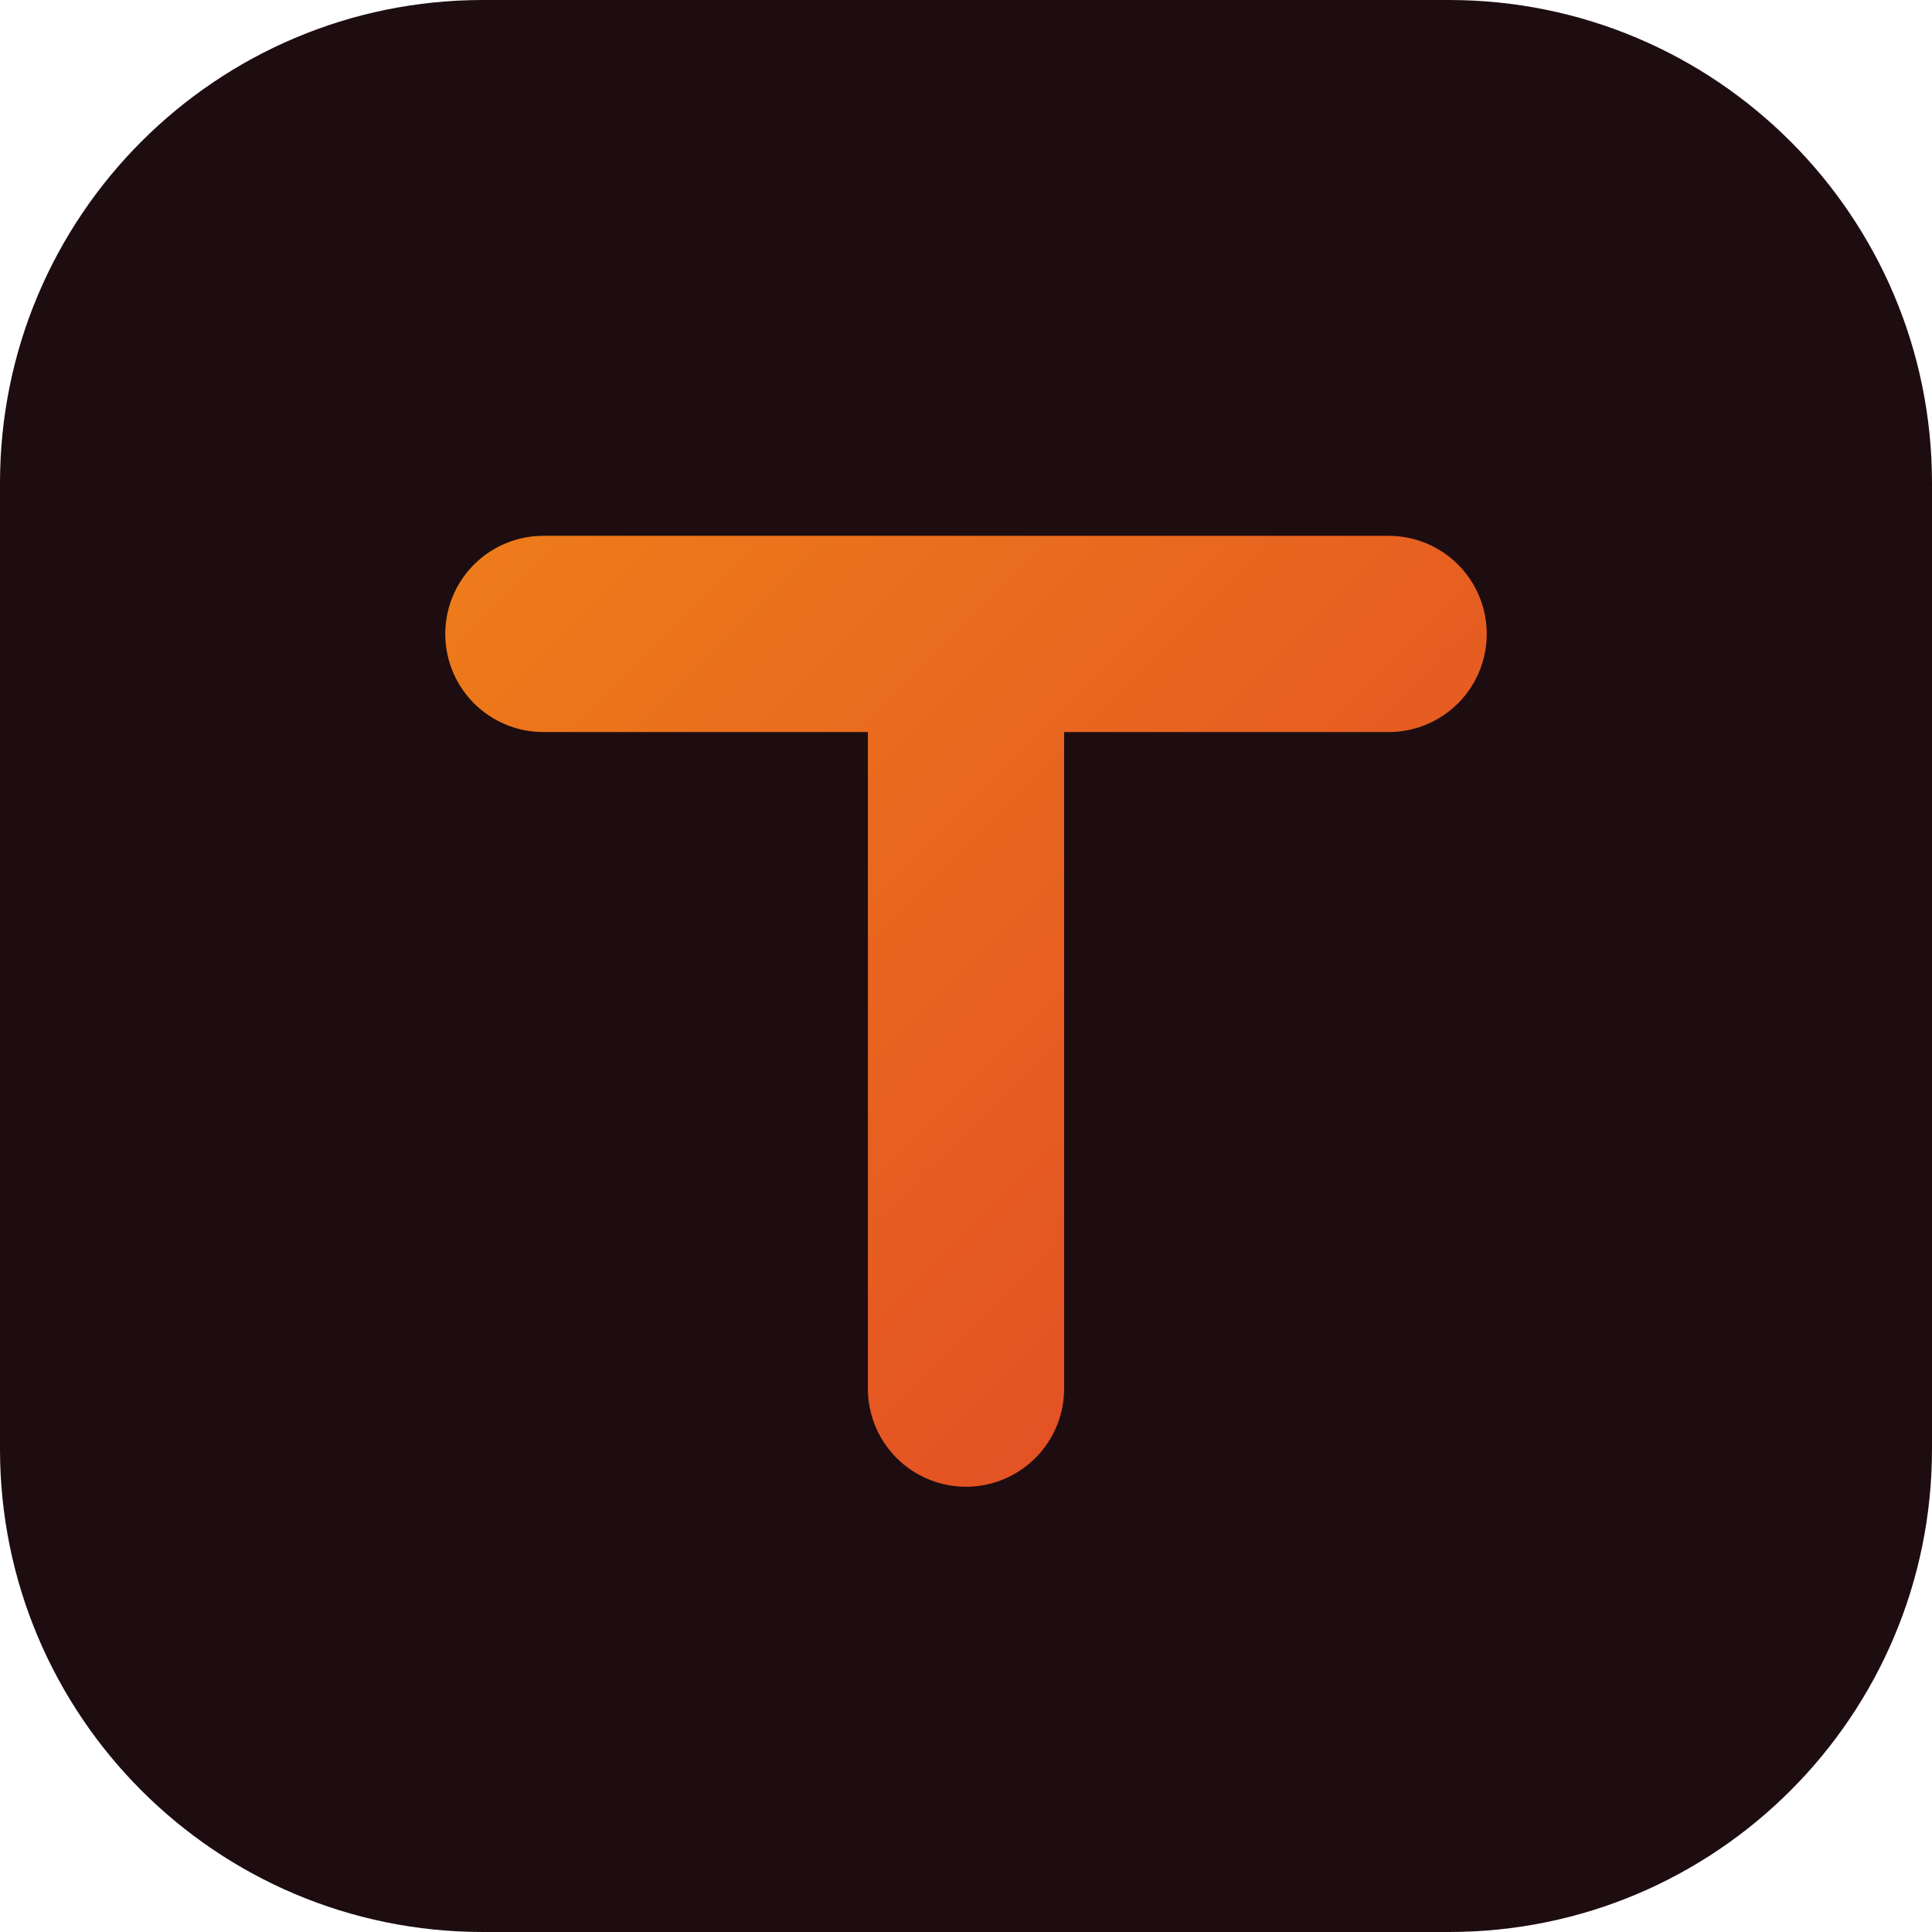
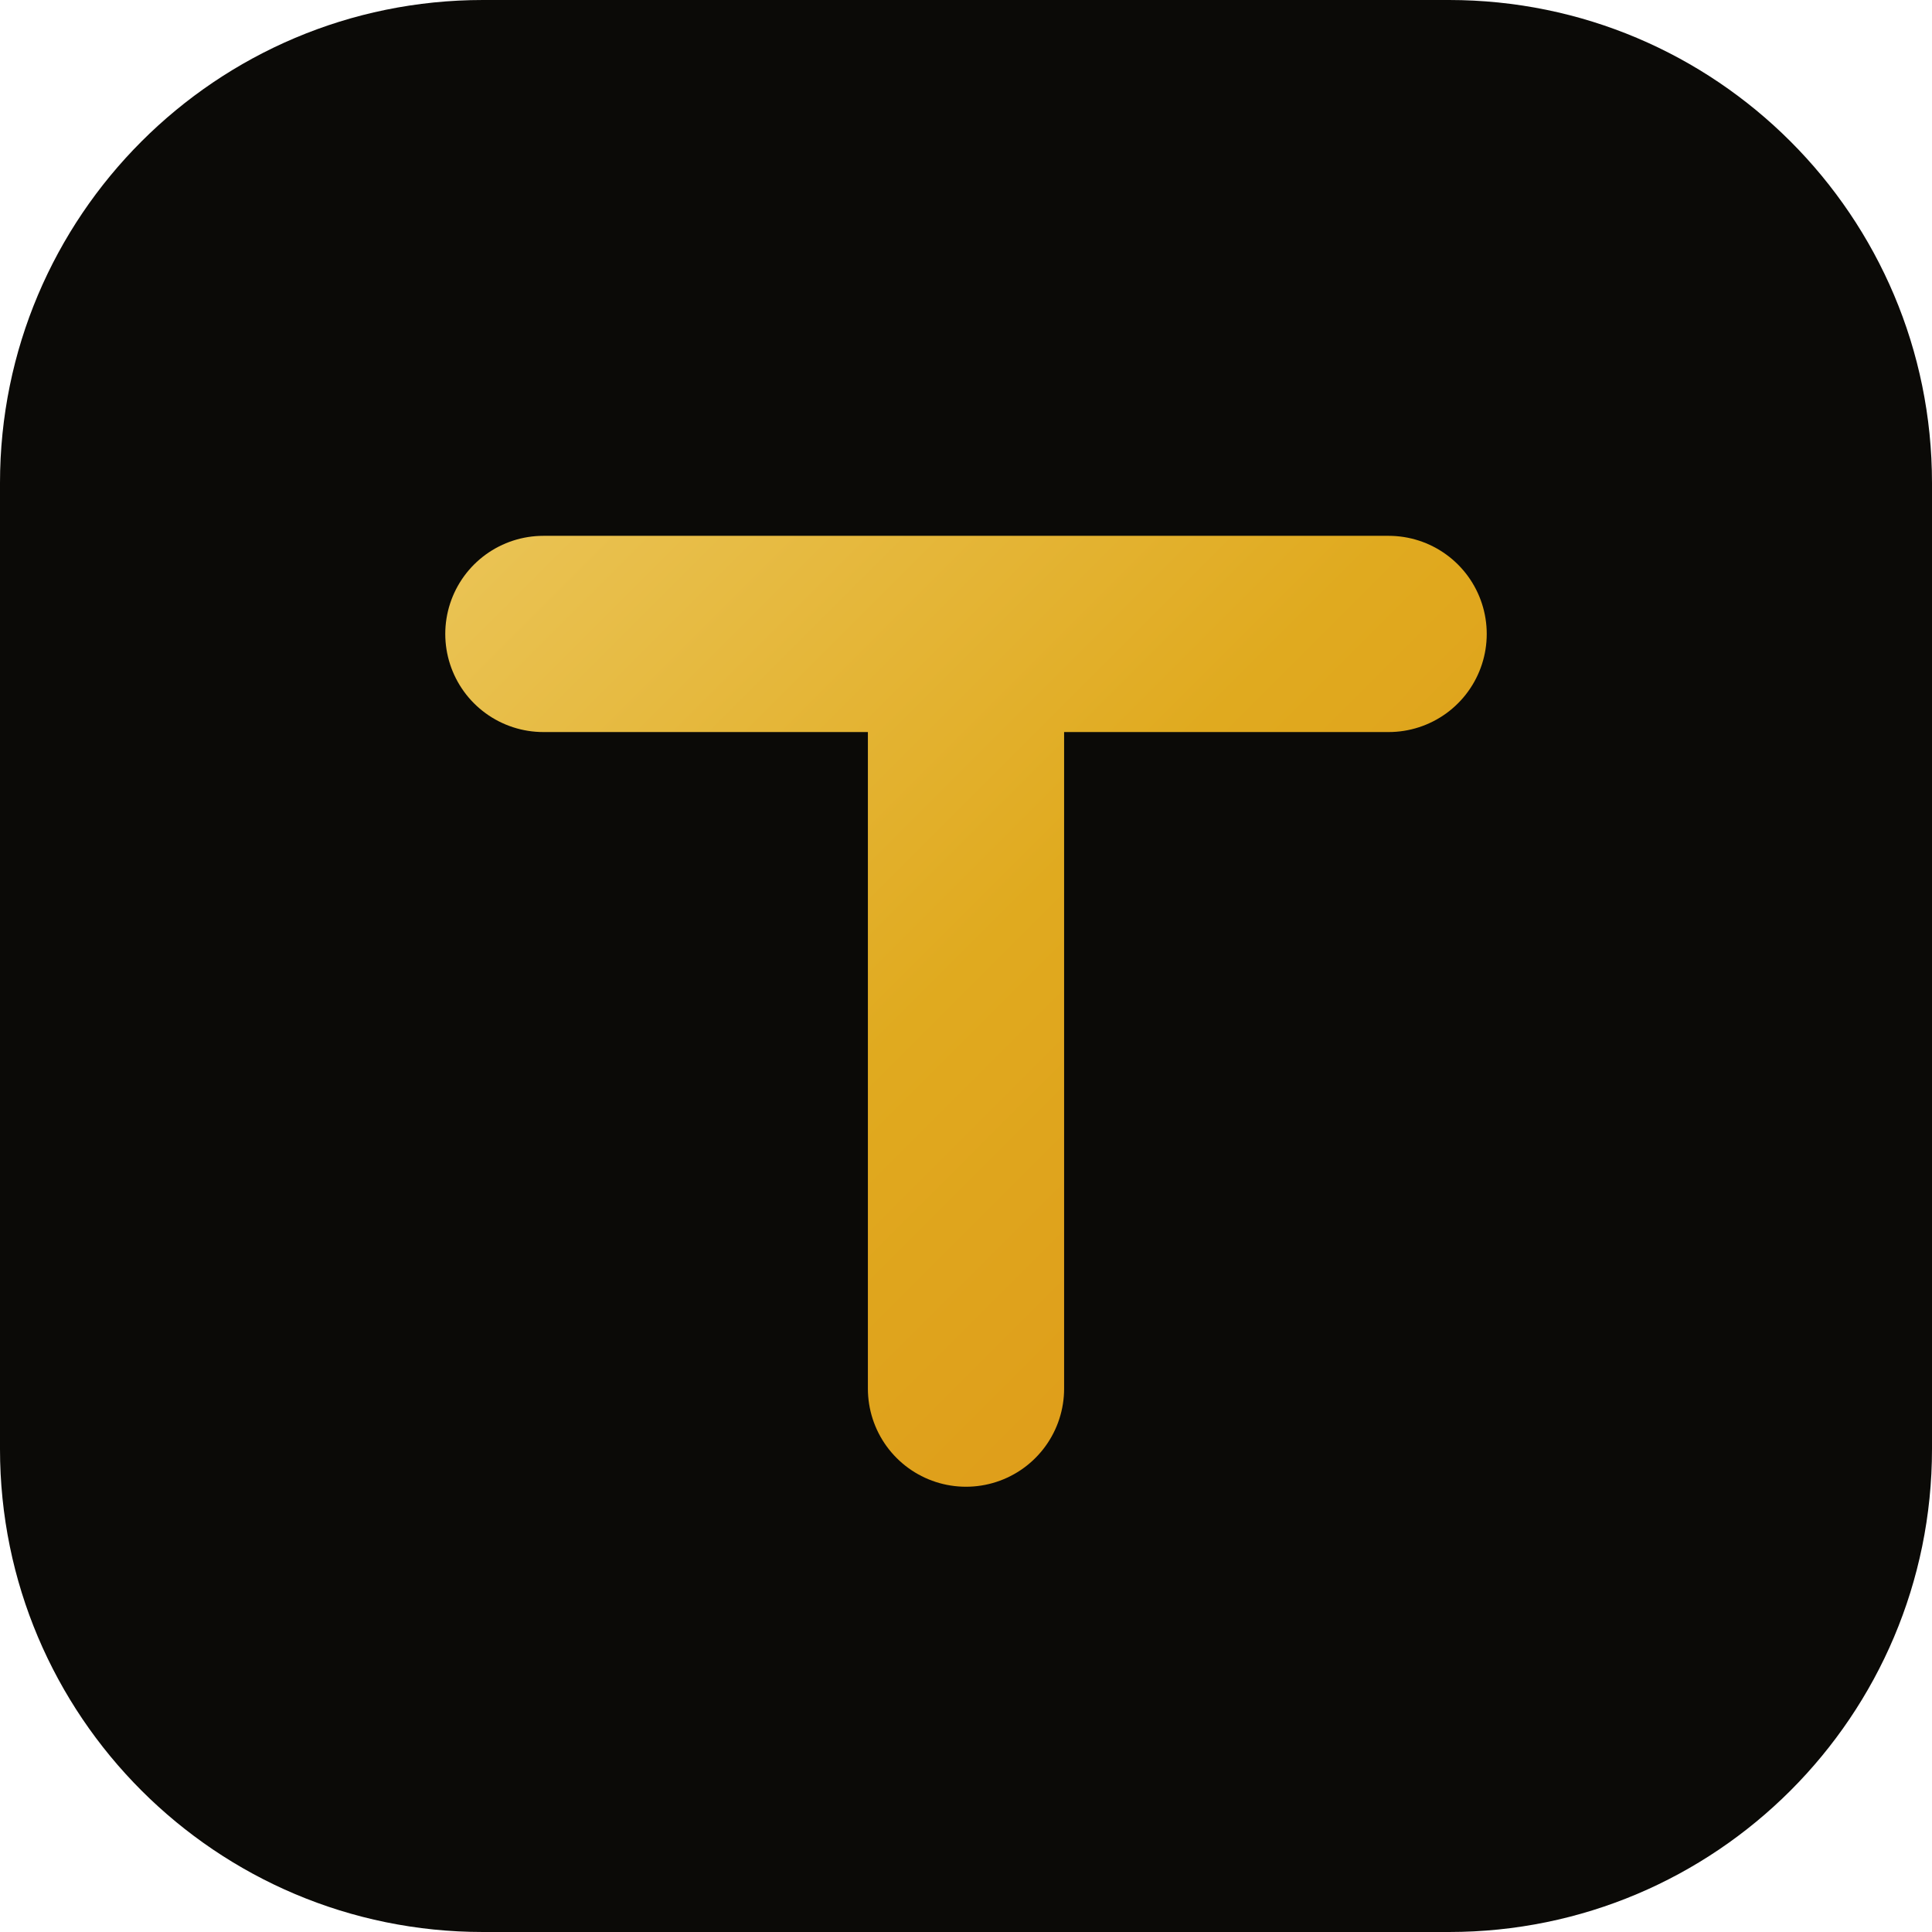
<svg xmlns="http://www.w3.org/2000/svg" viewBox="0 0 64 64" fill="none">
  <defs>
    <linearGradient id="g" x1="0" y1="0" x2="64" y2="64" gradientUnits="userSpaceOnUse">
-       <stop stop-color="#f59814" />
-       <stop offset="1" stop-color="#da2c2c" />
+       <stop stop-color="#f5df8f" />
+       <stop offset="0.5" stop-color="#e0aa1f" />
+       <stop offset="1" stop-color="#db8210" />
    </linearGradient>
  </defs>
-   <rect width="64" height="64" rx="16" fill="#1e0d10" />
+   <rect width="64" height="64" rx="16" fill="#0b0a07" />
  <path d="M18 21h28M32 21v25" stroke="url(#g)" stroke-width="6.5" stroke-linecap="round" />
</svg>
